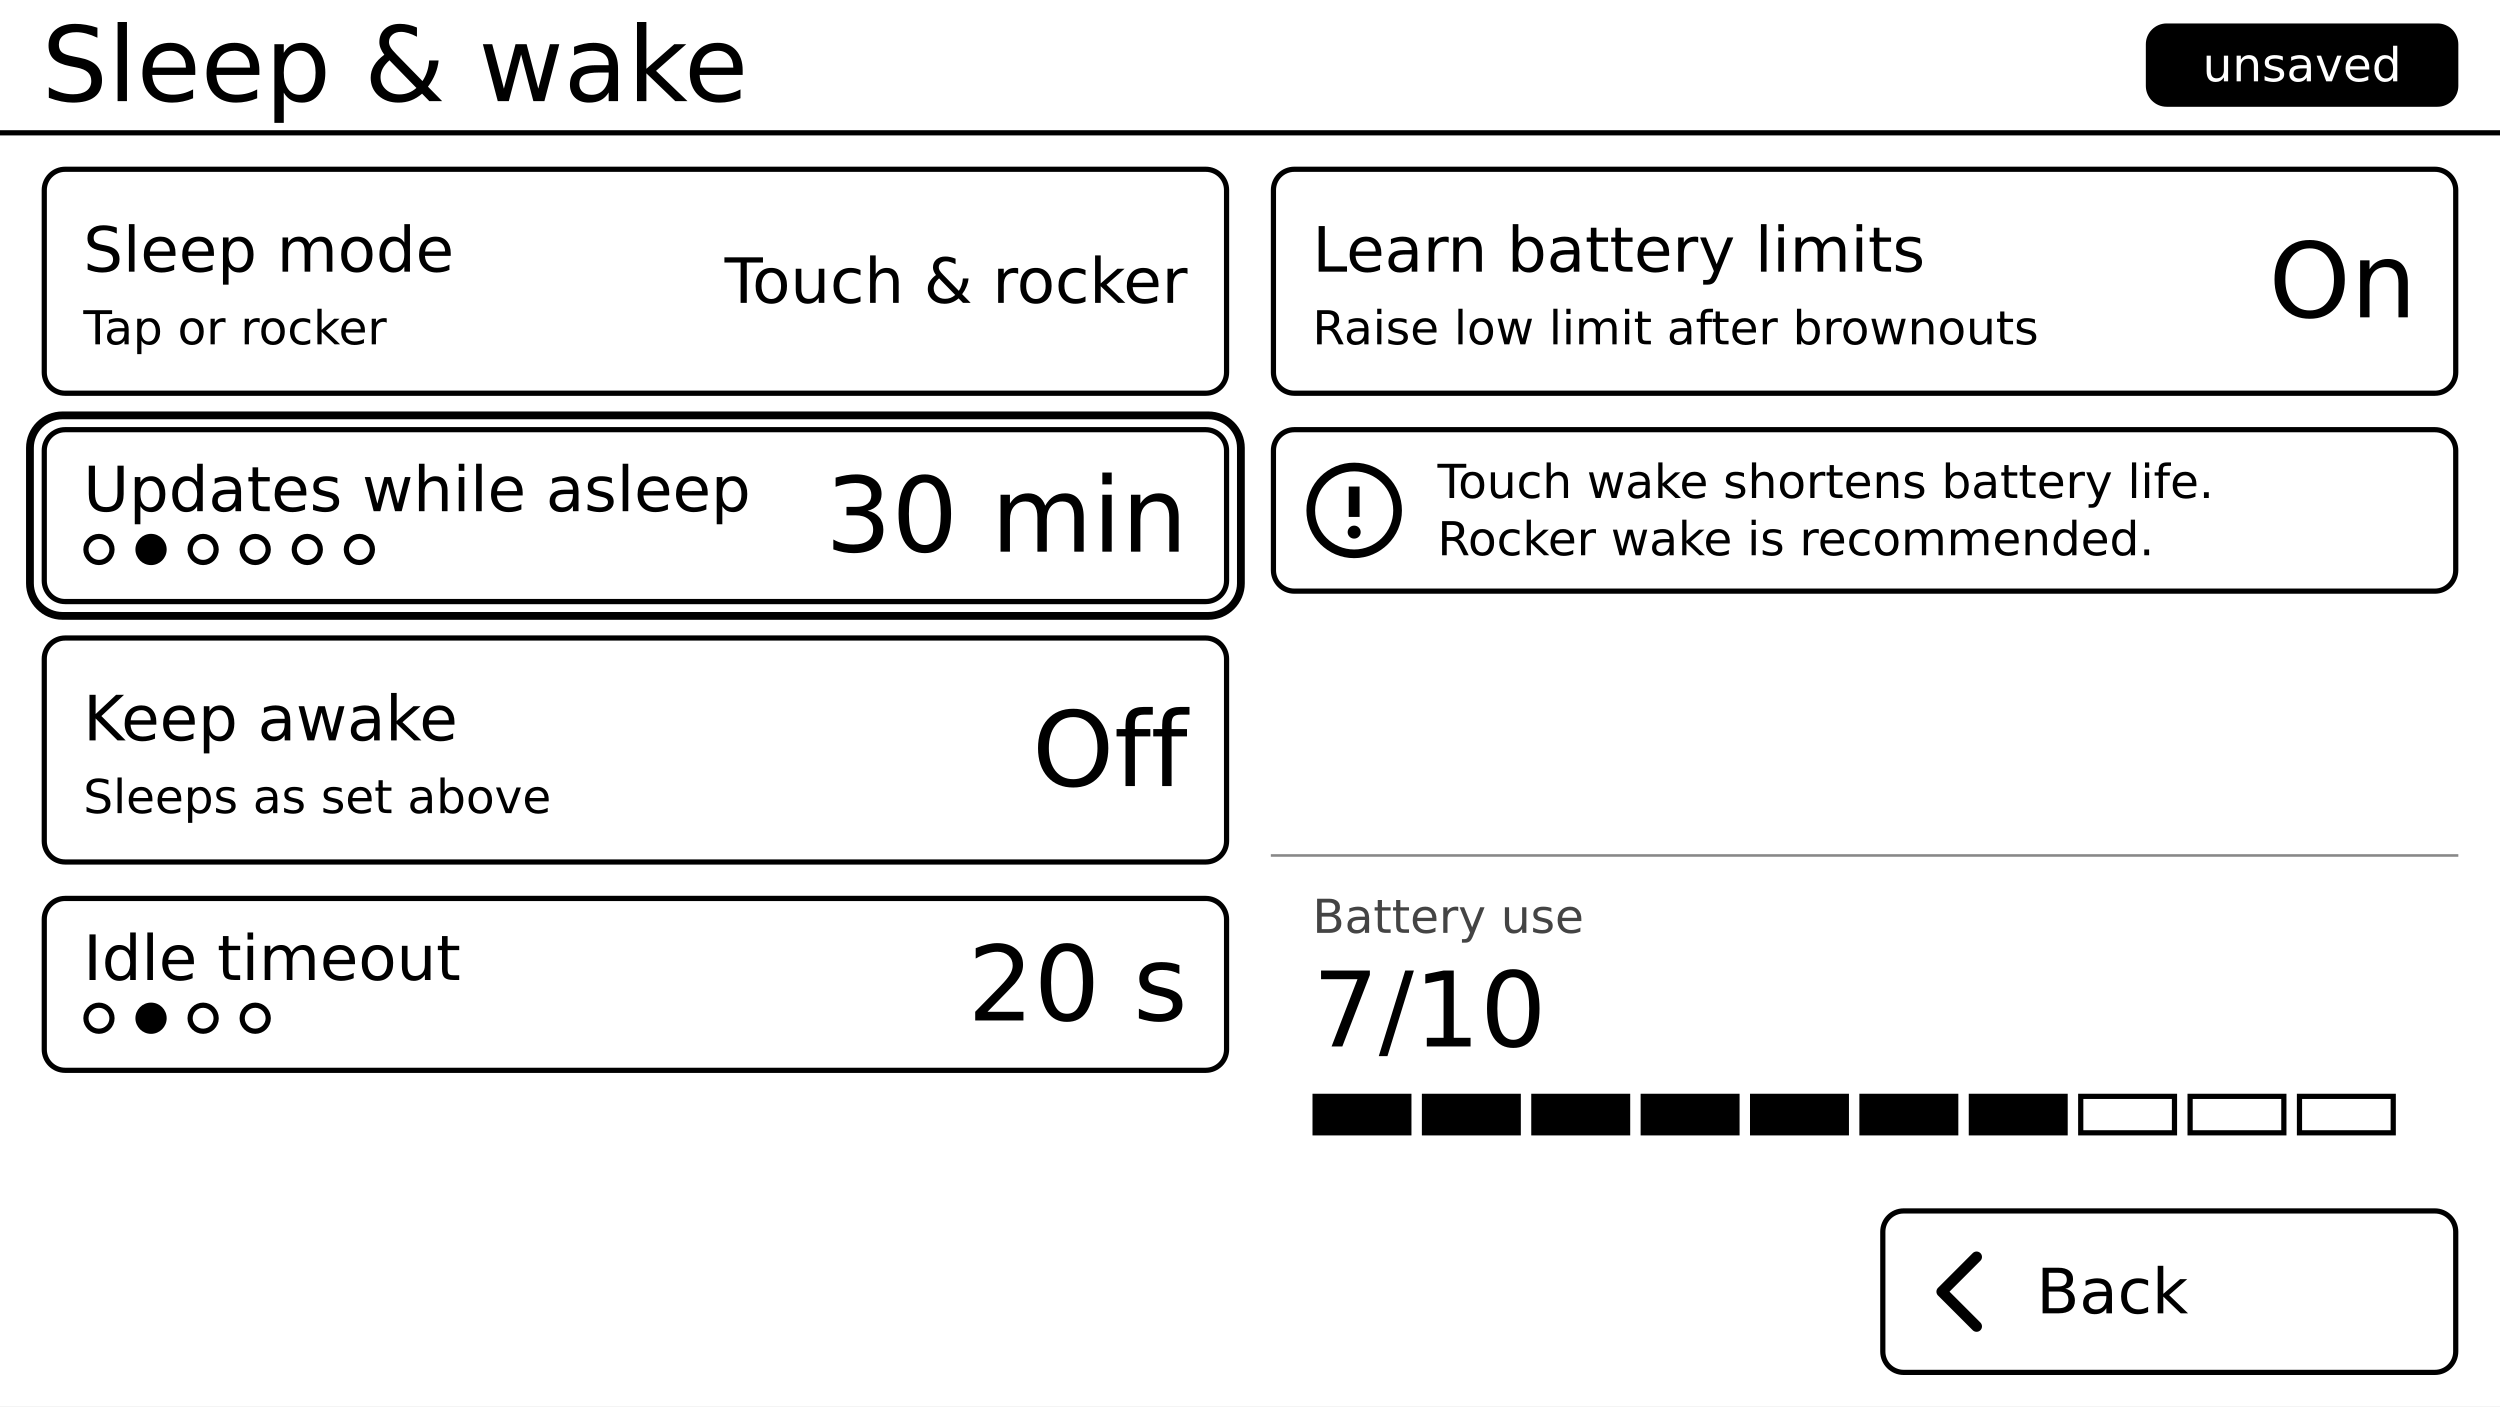
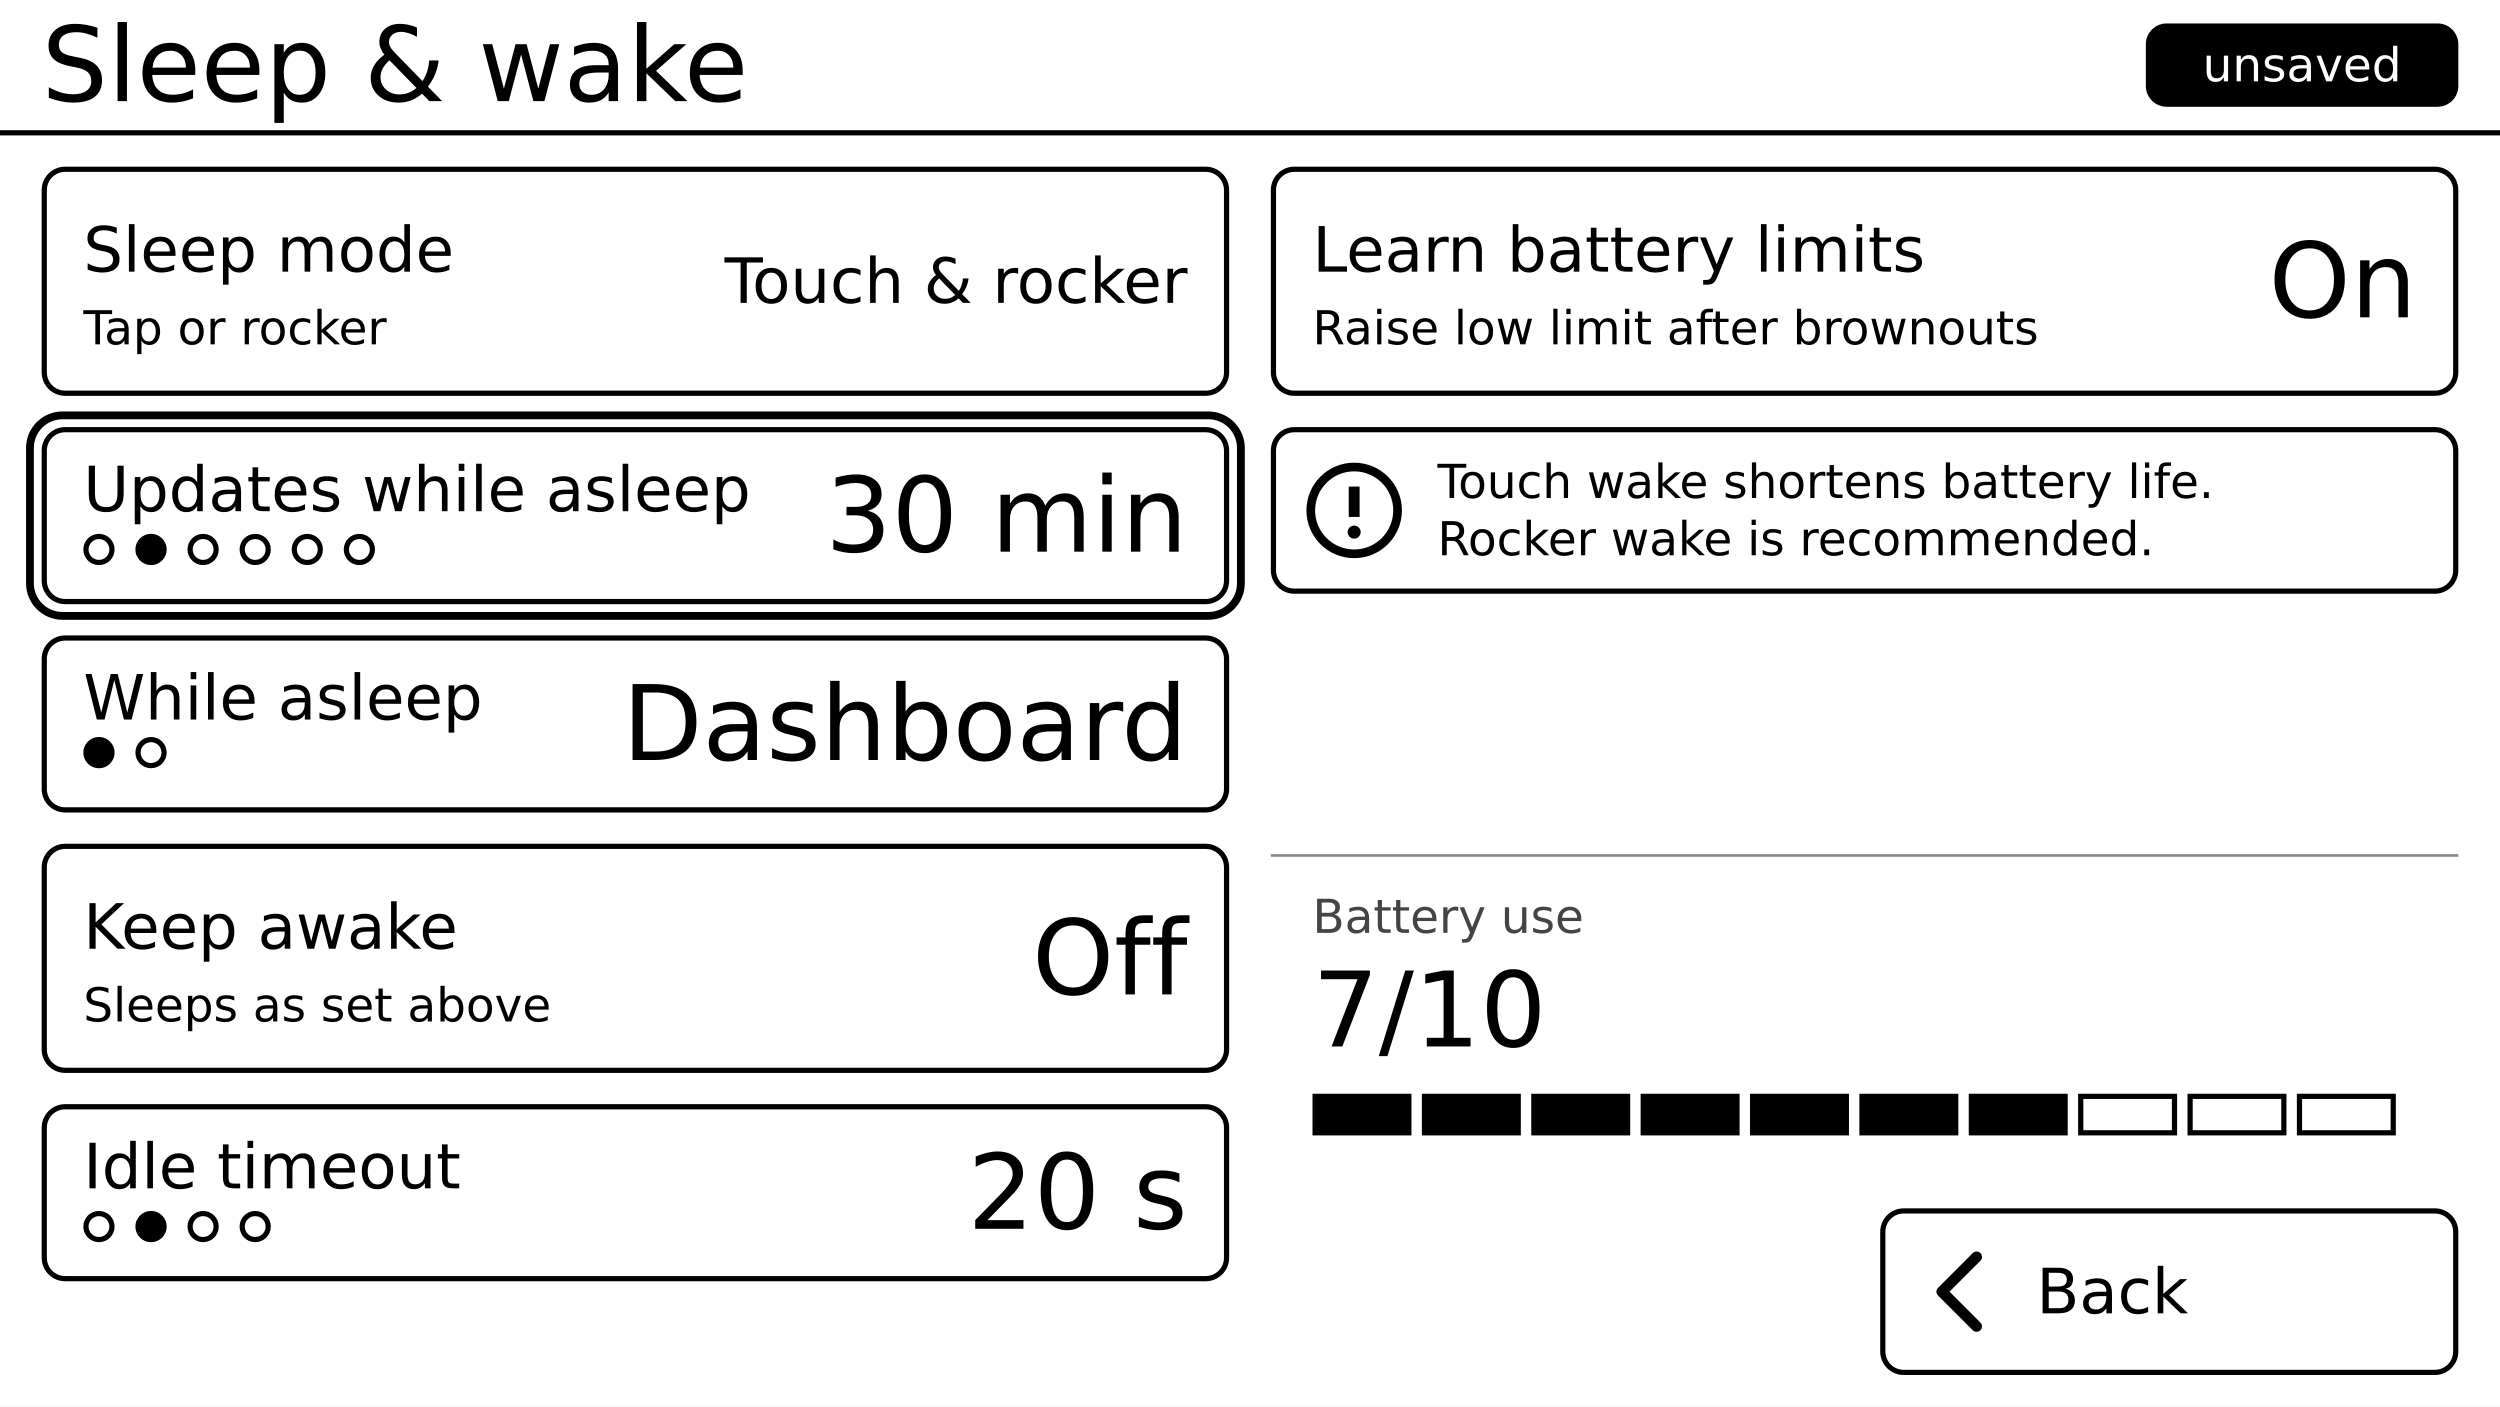
<svg xmlns="http://www.w3.org/2000/svg" xmlns:xlink="http://www.w3.org/1999/xlink" width="960" height="540" viewBox="0 0 960 540" font-family="DejaVu Sans">
  <defs>
    <symbol id="i-alert" viewBox="0 0 24 24">
      <circle cx="12" cy="12" r="10" fill="none" stroke="currentColor" stroke-width="2" />
      <line x1="12" y1="6.5" x2="12" y2="13.5" stroke="currentColor" stroke-width="2.5" />
      <circle cx="12" cy="17" r="1.5" fill="currentColor" />
    </symbol>
    <symbol id="i-chev-l" viewBox="0 0 24 24">
      <polyline points="15,4 7,12 15,20" fill="none" stroke="currentColor" stroke-width="2.5" stroke-linejoin="round" stroke-linecap="round" />
    </symbol>
    <symbol id="i-wifi" viewBox="0 0 24 24">
      <g fill="none" stroke="currentColor" stroke-width="2">
        <path d="M2 9 A14 14 0 0 1 22 9" />
        <path d="M5.5 12.5 A9.5 9.5 0 0 1 18.5 12.5" />
        <path d="M9 16 A5 5 0 0 1 15 16" />
      </g>
      <circle cx="12" cy="19.5" r="2" fill="currentColor" />
    </symbol>
    <symbol id="i-moon" viewBox="0 0 24 24">
      <path d="M19.00 19.11 A10 10 0 1 1 6.29 3.96 A10 10 0 0 0 19.00 19.11 Z" fill="currentColor" />
    </symbol>
    <symbol id="i-finger" viewBox="0 0 24 24">
      <circle cx="12" cy="12" r="3.2" fill="currentColor" />
      <circle cx="12" cy="12" r="7" fill="none" stroke="currentColor" stroke-width="1.8" />
      <circle cx="12" cy="12" r="10.8" fill="none" stroke="currentColor" stroke-width="1.8" />
    </symbol>
    <symbol id="i-power" viewBox="0 0 24 24">
      <g fill="none" stroke="currentColor" stroke-width="2.4" stroke-linecap="round">
        <path d="M12 3 V12" />
        <path d="M6.8 6.6 A8.4 8.4 0 1 0 17.2 6.6" />
      </g>
    </symbol>
    <symbol id="i-refresh" viewBox="0 0 24 24">
      <path d="M19 12 a7 7 0 1 1 -2.1 -5" fill="none" stroke="currentColor" stroke-width="2.4" />
      <polygon points="21,3 21,11 13,11" fill="currentColor" />
    </symbol>
  </defs>
  <rect width="960" height="540" fill="#fff" />
  <text x="16" y="25" font-size="40" fill="#000" text-anchor="start" dominant-baseline="central">Sleep &amp; wake</text>
  <rect x="824" y="9" width="120" height="32" rx="8" fill="#000" />
  <text x="884" y="25" font-size="18" fill="#fff" text-anchor="middle" dominant-baseline="central">unsaved</text>
  <rect x="0" y="50" width="960" height="2" fill="#000" />
  <g id="w-1">
    <rect id="w-1-frame" x="16" y="64" width="456" height="88" rx="8" fill="#fff" />
    <rect x="17" y="65" width="454" height="86" rx="8" fill="none" stroke="#000" stroke-width="2" />
    <text id="w-1-label" x="32" y="96" font-size="24" fill="#000" text-anchor="start" dominant-baseline="central">Sleep mode</text>
    <text id="w-1-hint" x="32" y="126" font-size="18" fill="#000" text-anchor="start" dominant-baseline="central">Tap or rocker</text>
    <text id="w-1-value" x="456" y="108" font-size="24" fill="#000" text-anchor="end" dominant-baseline="central">Touch &amp; rocker</text>
  </g>
  <rect x="11.5" y="159.5" width="465" height="77" rx="12.5" fill="none" stroke="#000" stroke-width="3" />
  <g id="w-2">
    <rect id="w-2-frame" x="16" y="164" width="456" height="68" rx="8" fill="#fff" />
    <rect x="17" y="165" width="454" height="66" rx="8" fill="none" stroke="#000" stroke-width="2" />
    <text id="w-2-label" x="32" y="188" font-size="24" fill="#000" text-anchor="start" dominant-baseline="central">Updates while asleep</text>
    <circle id="w-2-pip0" cx="38" cy="211" r="5" fill="#fff" stroke="#000" stroke-width="2" />
    <circle id="w-2-pip1" cx="58" cy="211" r="6" fill="#000" />
    <circle id="w-2-pip2" cx="78" cy="211" r="5" fill="#fff" stroke="#000" stroke-width="2" />
    <circle id="w-2-pip3" cx="98" cy="211" r="5" fill="#fff" stroke="#000" stroke-width="2" />
    <circle id="w-2-pip4" cx="118" cy="211" r="5" fill="#fff" stroke="#000" stroke-width="2" />
    <circle id="w-2-pip5" cx="138" cy="211" r="5" fill="#fff" stroke="#000" stroke-width="2" />
    <text id="w-2-value" x="456" y="198" font-size="40" fill="#000" text-anchor="end" dominant-baseline="central">30 min</text>
  </g>
-   <g id="w-3">
-     <rect id="w-3-frame" x="16" y="244" width="456" height="88" rx="8" fill="#fff" />
-     <rect x="17" y="245" width="454" height="86" rx="8" fill="none" stroke="#000" stroke-width="2" />
-     <text id="w-3-label" x="32" y="276" font-size="24" fill="#000" text-anchor="start" dominant-baseline="central">Keep awake</text>
-     <text id="w-3-hint" x="32" y="306" font-size="18" fill="#000" text-anchor="start" dominant-baseline="central">Sleeps as set above</text>
-     <text id="w-3-value" x="456" y="288" font-size="40" fill="#000" text-anchor="end" dominant-baseline="central">Off</text>
+   <g transform="translate(0,80)">
+     <g id="w-3">
+       <rect id="w-3-frame" x="16" y="244" width="456" height="88" rx="8" fill="#fff" />
+       <rect x="17" y="245" width="454" height="86" rx="8" fill="none" stroke="#000" stroke-width="2" />
+       <text id="w-3-label" x="32" y="276" font-size="24" fill="#000" text-anchor="start" dominant-baseline="central">Keep awake</text>
+       <text id="w-3-hint" x="32" y="306" font-size="18" fill="#000" text-anchor="start" dominant-baseline="central">Sleeps as set above</text>
+       <text id="w-3-value" x="456" y="288" font-size="40" fill="#000" text-anchor="end" dominant-baseline="central">Off</text>
+     </g>
  </g>
-   <g id="w-4">
-     <rect id="w-4-frame" x="16" y="344" width="456" height="68" rx="8" fill="#fff" />
-     <rect x="17" y="345" width="454" height="66" rx="8" fill="none" stroke="#000" stroke-width="2" />
-     <text id="w-4-label" x="32" y="368" font-size="24" fill="#000" text-anchor="start" dominant-baseline="central">Idle timeout</text>
-     <circle id="w-4-pip0" cx="38" cy="391" r="5" fill="#fff" stroke="#000" stroke-width="2" />
-     <circle id="w-4-pip1" cx="58" cy="391" r="6" fill="#000" />
-     <circle id="w-4-pip2" cx="78" cy="391" r="5" fill="#fff" stroke="#000" stroke-width="2" />
-     <circle id="w-4-pip3" cx="98" cy="391" r="5" fill="#fff" stroke="#000" stroke-width="2" />
-     <text id="w-4-value" x="456" y="378" font-size="40" fill="#000" text-anchor="end" dominant-baseline="central">20 s</text>
+   <g transform="translate(0,80)">
+     <g id="w-4">
+       <rect id="w-4-frame" x="16" y="344" width="456" height="68" rx="8" fill="#fff" />
+       <rect x="17" y="345" width="454" height="66" rx="8" fill="none" stroke="#000" stroke-width="2" />
+       <text id="w-4-label" x="32" y="368" font-size="24" fill="#000" text-anchor="start" dominant-baseline="central">Idle timeout</text>
+       <circle id="w-4-pip0" cx="38" cy="391" r="5" fill="#fff" stroke="#000" stroke-width="2" />
+       <circle id="w-4-pip1" cx="58" cy="391" r="6" fill="#000" />
+       <circle id="w-4-pip2" cx="78" cy="391" r="5" fill="#fff" stroke="#000" stroke-width="2" />
+       <circle id="w-4-pip3" cx="98" cy="391" r="5" fill="#fff" stroke="#000" stroke-width="2" />
+       <text id="w-4-value" x="456" y="378" font-size="40" fill="#000" text-anchor="end" dominant-baseline="central">20 s</text>
+     </g>
+   </g>
+   <g id="w-9">
+     <rect id="w-9-frame" x="16" y="244" width="456" height="68" rx="8" fill="#fff" />
+     <rect x="17" y="245" width="454" height="66" rx="8" fill="none" stroke="#000" stroke-width="2" />
+     <text id="w-9-label" x="32" y="268" font-size="24" fill="#000" text-anchor="start" dominant-baseline="central">While asleep</text>
+     <circle id="w-9-pip0" cx="38" cy="289" r="6" fill="#000" />
+     <circle id="w-9-pip1" cx="58" cy="289" r="5" fill="#fff" stroke="#000" stroke-width="2" />
+     <text id="w-9-value" x="456" y="278" font-size="40" fill="#000" text-anchor="end" dominant-baseline="central">Dashboard</text>
  </g>
  <g id="w-5">
    <rect id="w-5-frame" x="488" y="64" width="456" height="88" rx="8" fill="#fff" />
    <rect x="489" y="65" width="454" height="86" rx="8" fill="none" stroke="#000" stroke-width="2" />
    <text id="w-5-label" x="504" y="96" font-size="24" fill="#000" text-anchor="start" dominant-baseline="central">Learn battery limits</text>
    <text id="w-5-hint" x="504" y="126" font-size="18" fill="#000" text-anchor="start" dominant-baseline="central">Raise low limit after brownouts</text>
    <text id="w-5-value" x="928" y="108" font-size="40" fill="#000" text-anchor="end" dominant-baseline="central">On</text>
  </g>
  <g id="w-6">
    <rect id="w-6-frame" x="488" y="164" width="456" height="64" rx="8" fill="#fff" />
    <rect x="489" y="165" width="454" height="62" rx="8" fill="none" stroke="#000" stroke-width="2" />
    <use id="w-6-icon" xlink:href="#i-alert" href="#i-alert" x="500" y="176" width="40" height="40" color="#000" />
    <text id="w-6-l1" x="552" y="185" font-size="18" fill="#000" text-anchor="start" dominant-baseline="central">Touch wake shortens battery life.</text>
    <text id="w-6-l2" x="552" y="207" font-size="18" fill="#000" text-anchor="start" dominant-baseline="central">Rocker wake is recommended.</text>
  </g>
  <g id="w-7">
    <rect id="w-7-frame" x="488" y="328" width="456" height="124" fill="#fff" />
    <rect x="488" y="328" width="456" height="1" fill="#888" />
    <text id="w-7-cap" x="504" y="352" font-size="18" fill="#444" text-anchor="start" dominant-baseline="central">Battery use</text>
    <text id="w-7-main" x="504" y="388" font-size="40" fill="#000" text-anchor="start" dominant-baseline="central">7/10</text>
    <rect id="w-7-seg1" x="504" y="420" width="38" height="16" fill="#000" />
    <rect id="w-7-seg2" x="546" y="420" width="38" height="16" fill="#000" />
    <rect id="w-7-seg3" x="588" y="420" width="38" height="16" fill="#000" />
    <rect id="w-7-seg4" x="630" y="420" width="38" height="16" fill="#000" />
    <rect id="w-7-seg5" x="672" y="420" width="38" height="16" fill="#000" />
    <rect id="w-7-seg6" x="714" y="420" width="38" height="16" fill="#000" />
    <rect id="w-7-seg7" x="756" y="420" width="38" height="16" fill="#000" />
    <rect id="w-7-seg8" x="799" y="421" width="36" height="14" fill="#fff" stroke="#000" stroke-width="2" />
    <rect id="w-7-seg9" x="841" y="421" width="36" height="14" fill="#fff" stroke="#000" stroke-width="2" />
    <rect id="w-7-seg10" x="883" y="421" width="36" height="14" fill="#fff" stroke="#000" stroke-width="2" />
  </g>
  <g id="w-8">
    <rect id="w-8-frame" x="722" y="464" width="222" height="64" rx="8" fill="#fff" />
    <rect x="723" y="465" width="220" height="62" rx="8" fill="none" stroke="#000" stroke-width="2" />
    <use id="w-8-icon" xlink:href="#i-chev-l" href="#i-chev-l" x="734" y="476" width="40" height="40" color="#000" />
    <text id="w-8-label" x="782" y="496" font-size="24" fill="#000" text-anchor="start" dominant-baseline="central">Back</text>
  </g>
</svg>
